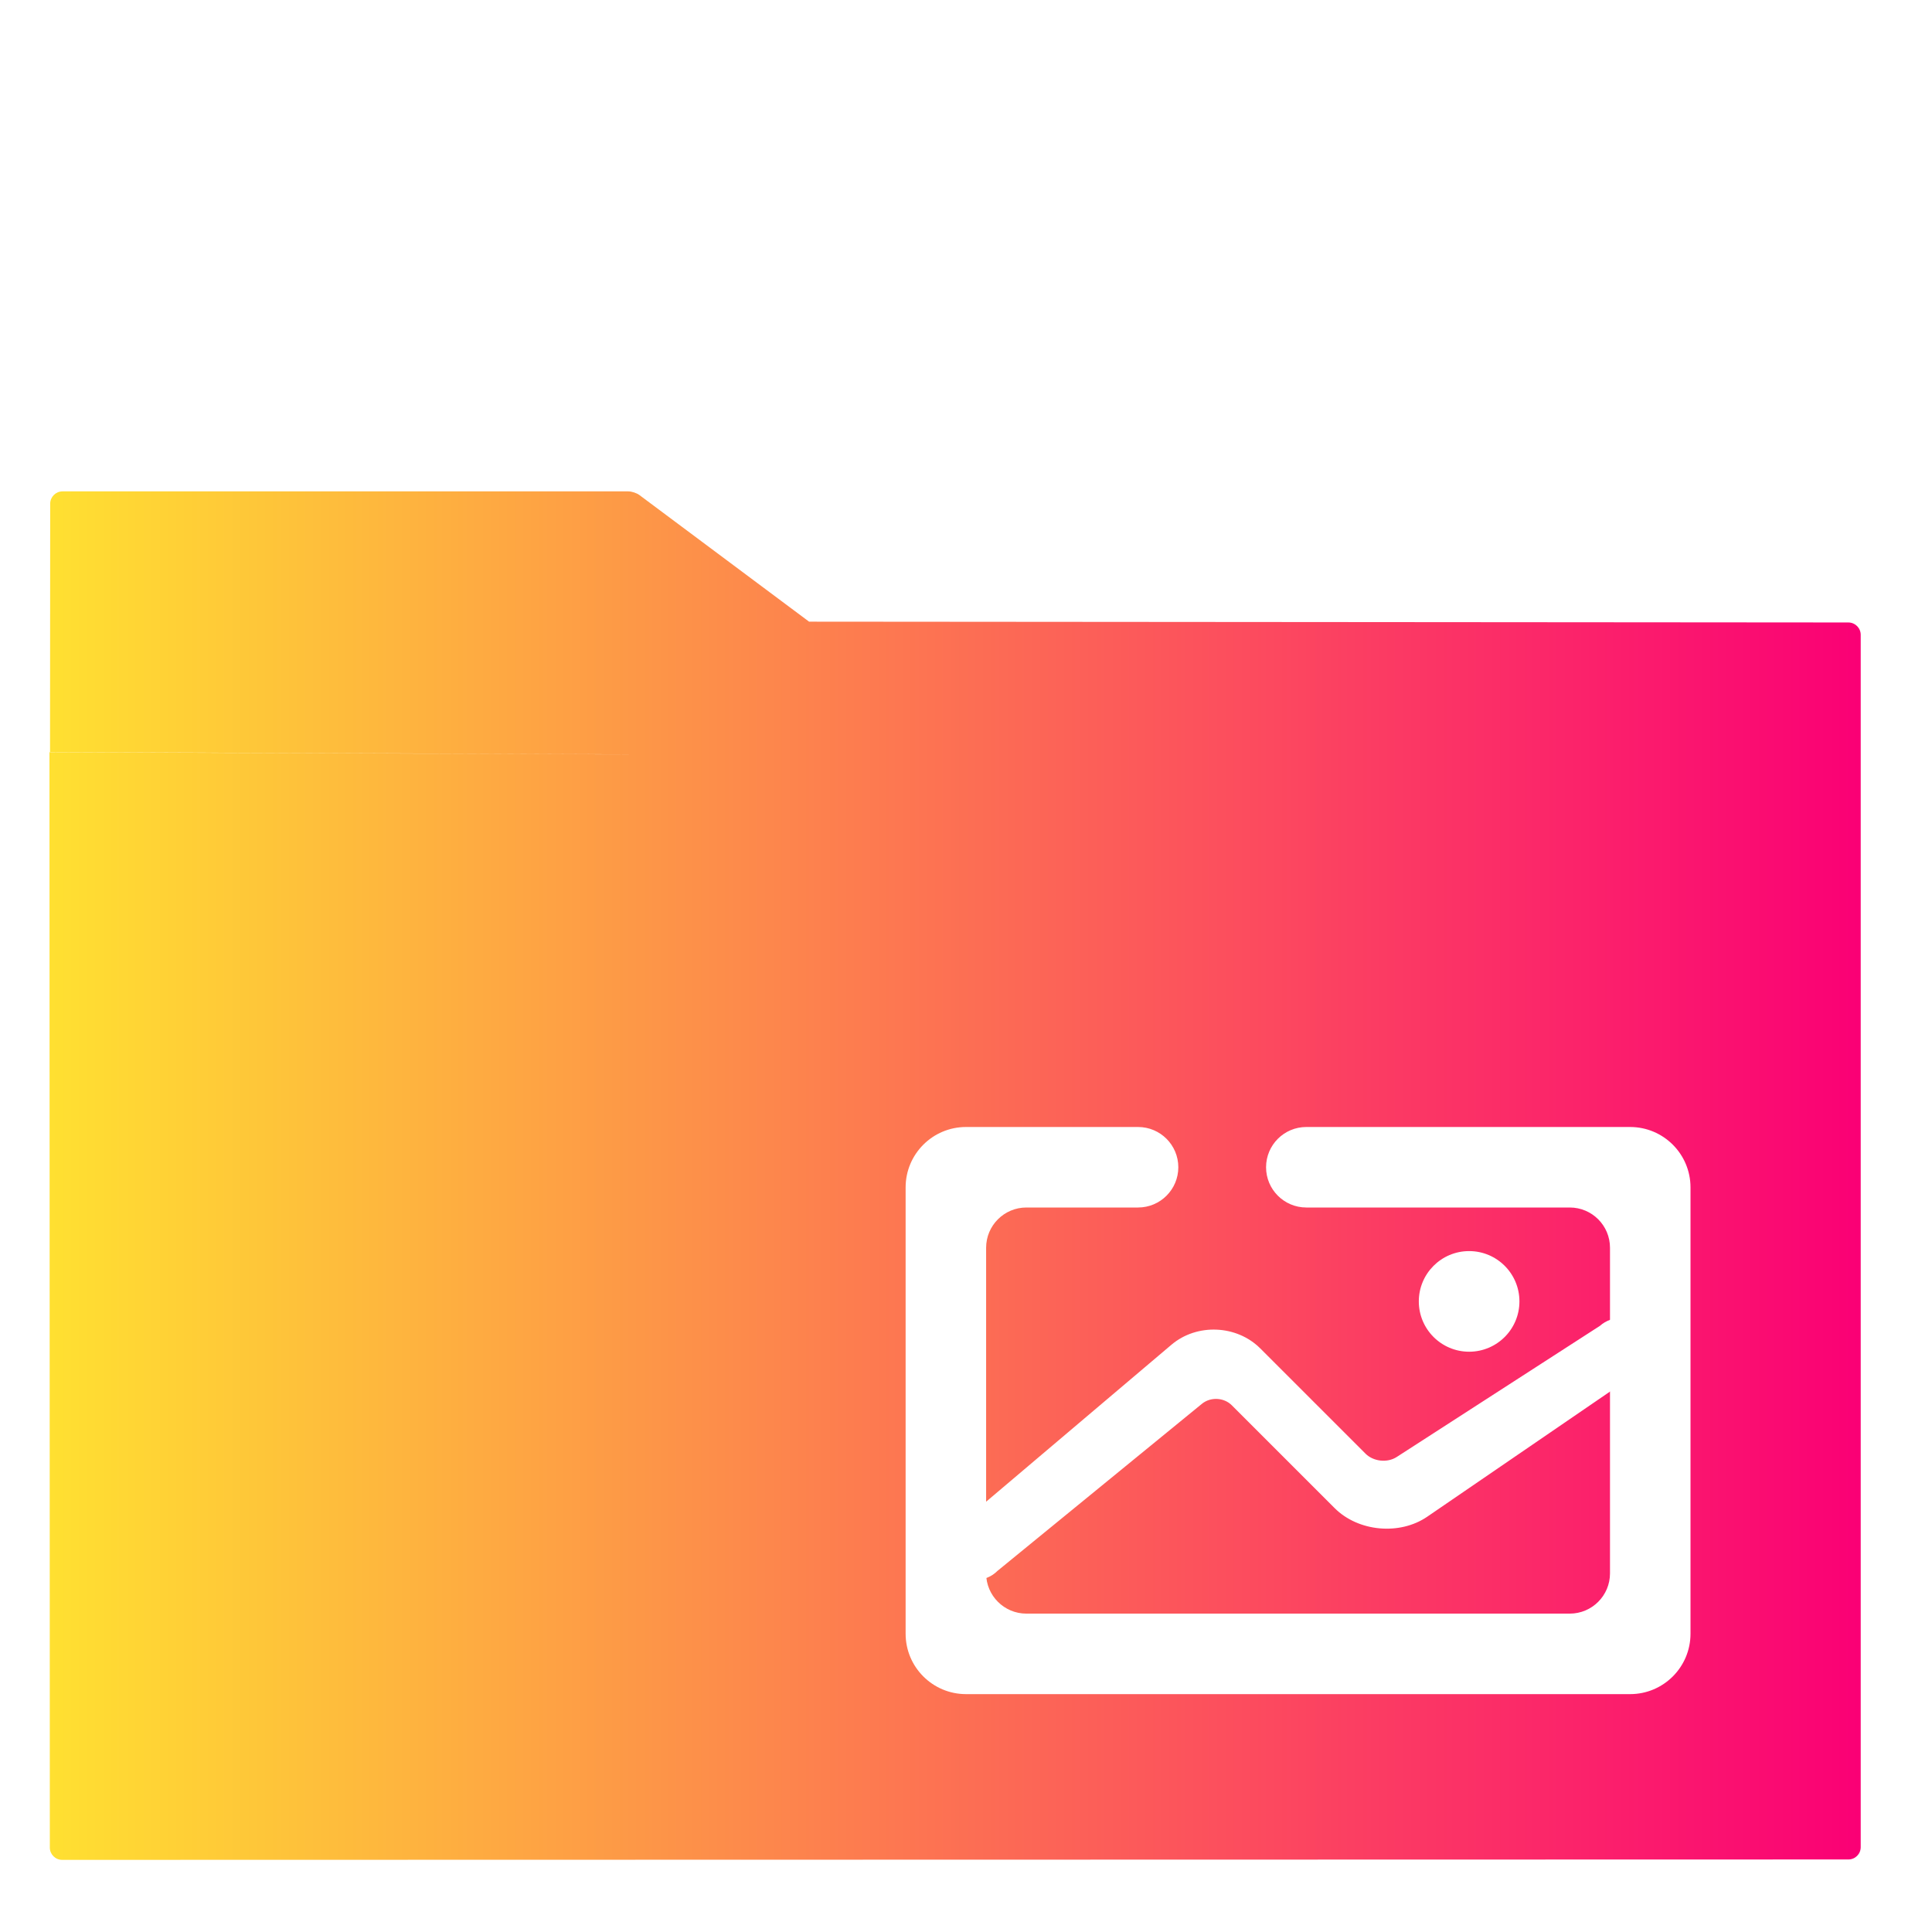
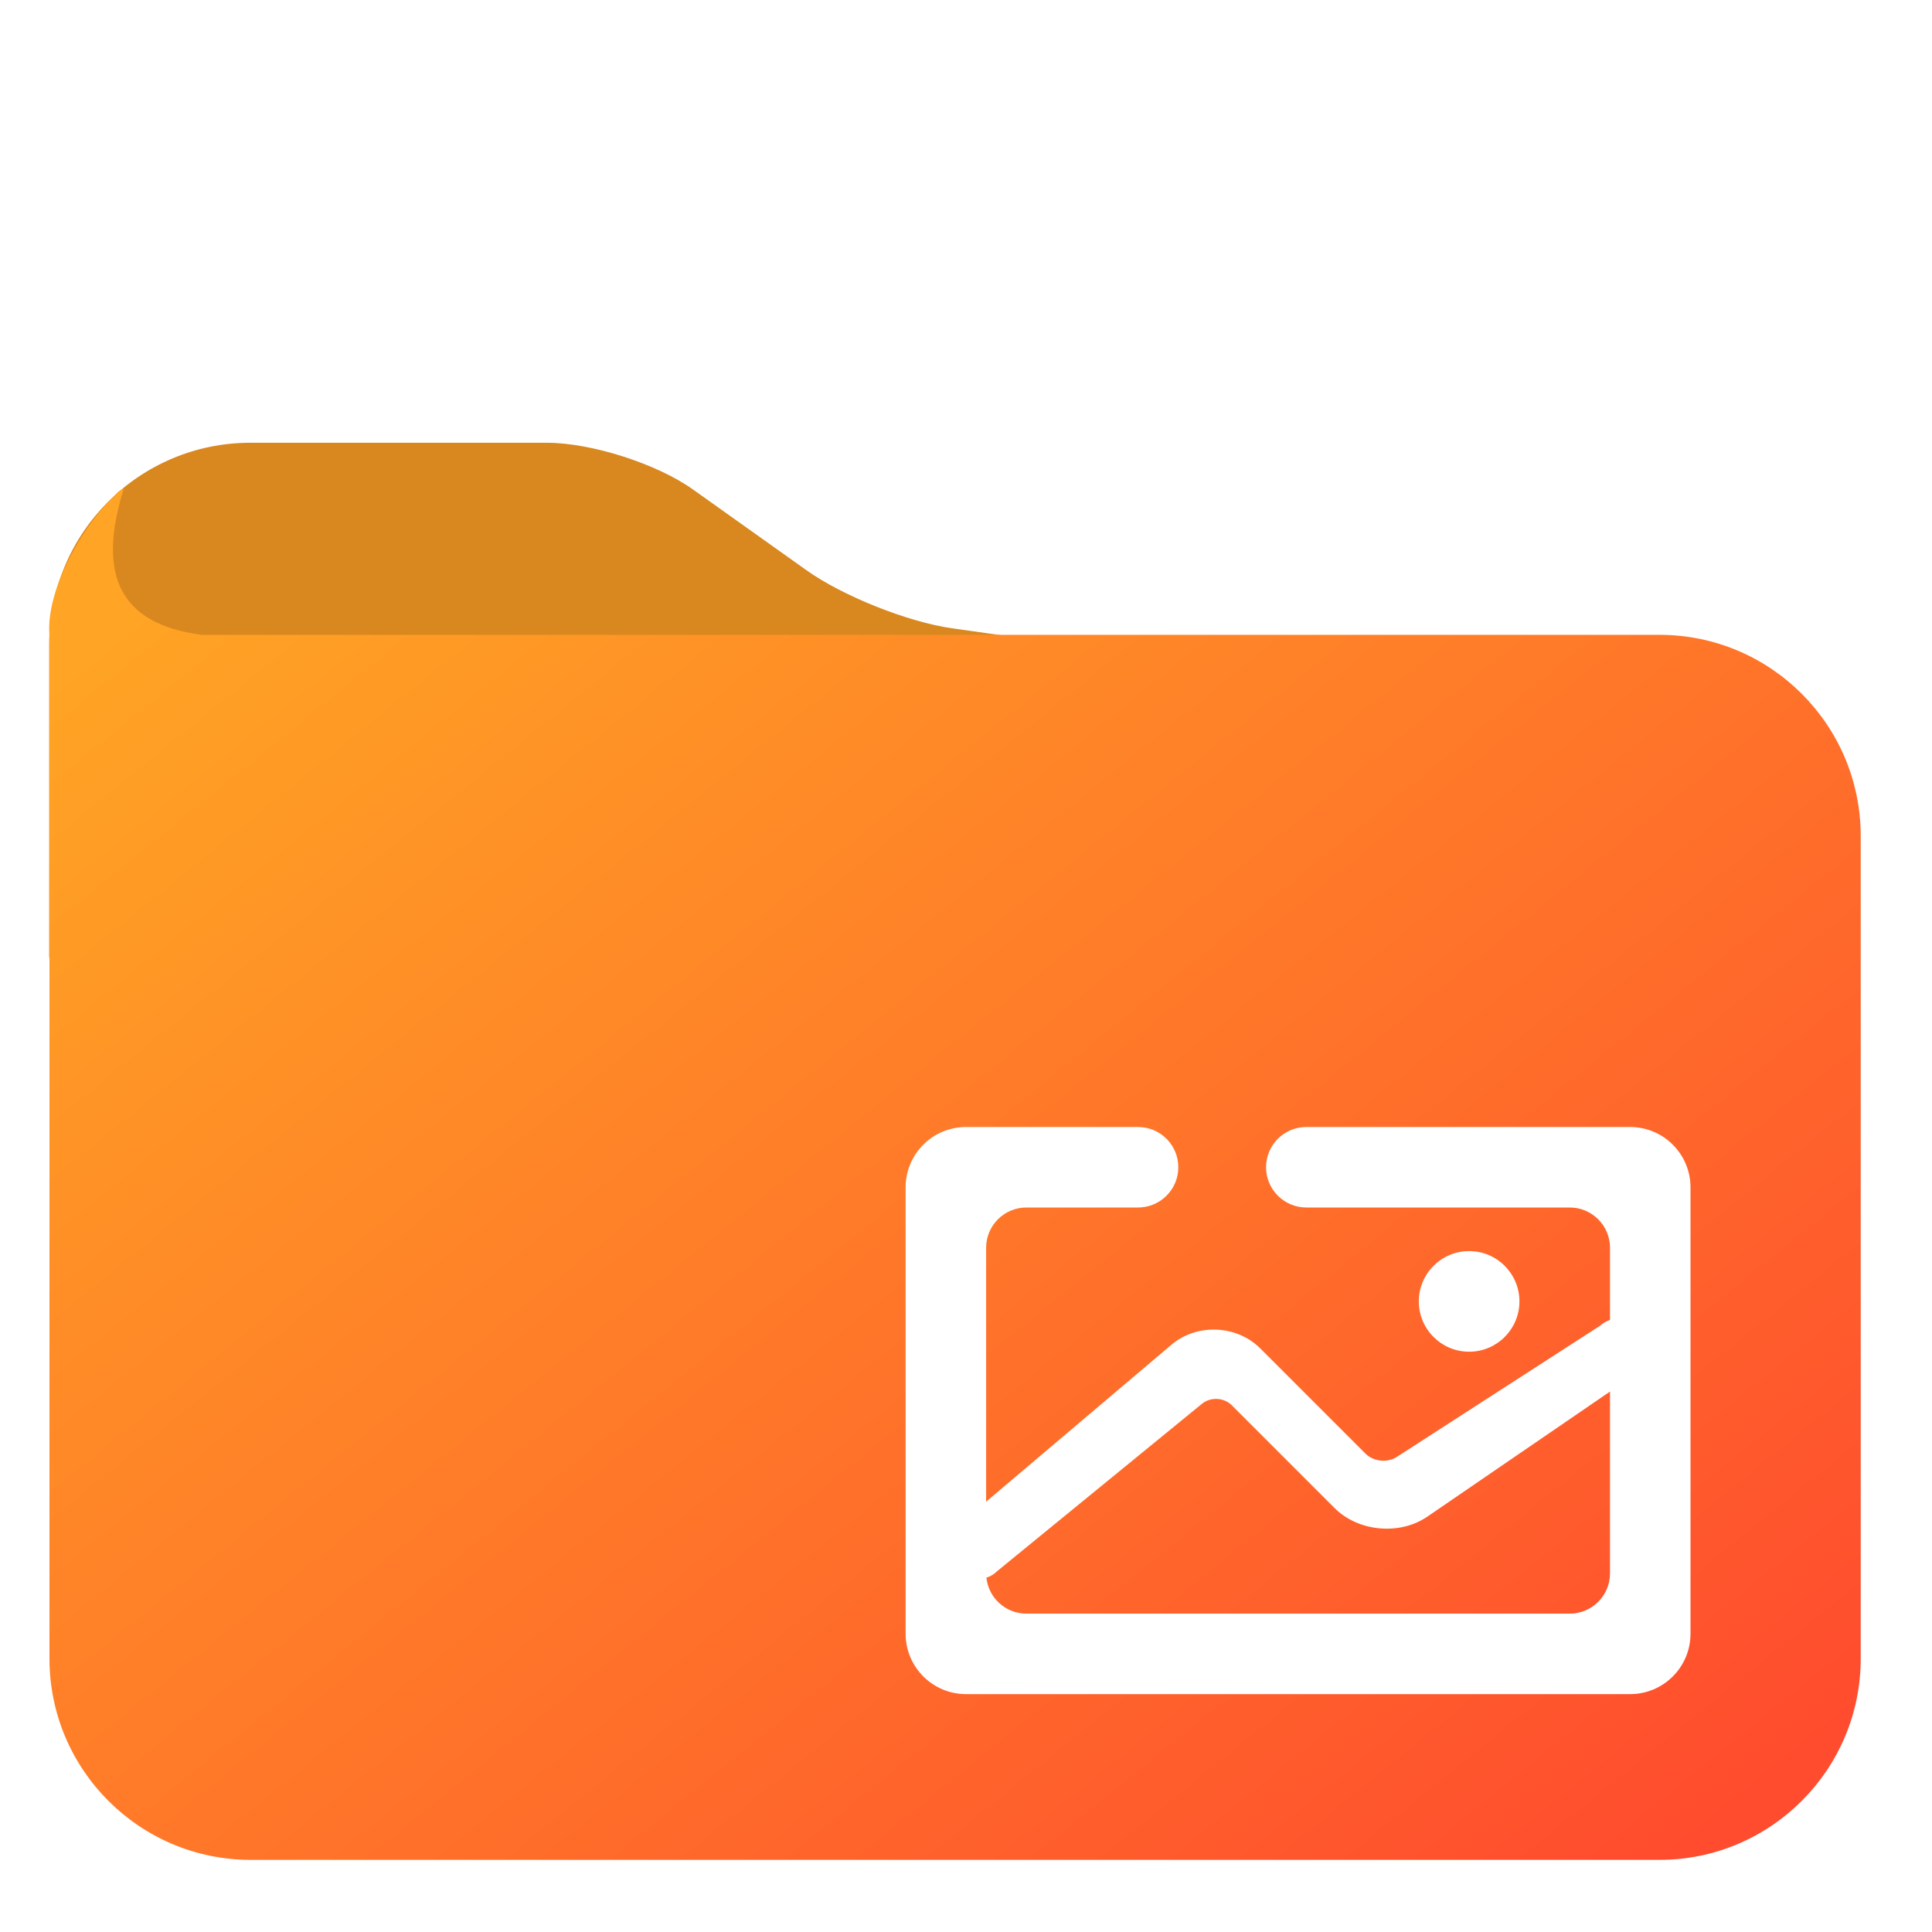
<svg xmlns="http://www.w3.org/2000/svg" style="isolation:isolate" viewBox="0 0 48 48" width="48pt" height="48pt">
-   <linearGradient id="_lgradient_8" x1="0" y1="0.5" x2="1" y2="0.5" gradientTransform="matrix(45,0,0,34,1.229,12.208)" gradientUnits="userSpaceOnUse">
-     <stop offset="0%" stop-opacity="1" style="stop-color:rgb(255,224,49)" />
-     <stop offset="100%" stop-opacity="1" style="stop-color:rgb(250,0,117)" />
-   </linearGradient>
-   <path d=" M 20.104 15.447 L 20.107 15.445 L 45.923 15.465 C 46.092 15.466 46.229 15.603 46.229 15.772 L 46.229 45.892 C 46.229 46.061 46.092 46.198 45.923 46.198 L 1.545 46.208 C 1.376 46.208 1.238 46.071 1.238 45.902 L 1.229 18.688 L 15.61 18.743 C 15.616 18.743 15.623 18.743 15.63 18.742 L 1.243 18.683 L 1.247 12.515 C 1.247 12.346 1.385 12.208 1.554 12.208 L 15.61 12.208 C 15.695 12.208 15.819 12.249 15.887 12.3 L 20.104 15.447 Z " fill-rule="evenodd" fill="url(#_lgradient_8)" />
-   <path d=" M 32.455 30 L 32.455 30 C 31.903 30 31.455 29.552 31.455 29 L 31.455 29 C 31.455 28.448 31.903 28 32.455 28 L 32.455 28 L 40.5 28 C 41.328 28 42 28.672 42 29.5 L 42 40.59 C 42 41.418 41.328 42.09 40.5 42.09 L 24 42.09 C 23.172 42.09 22.5 41.418 22.5 40.59 L 22.5 29.5 C 22.5 28.672 23.172 28 24 28 L 28.275 28 L 28.275 28 C 28.827 28 29.275 28.448 29.275 29 L 29.275 29 C 29.275 29.552 28.827 30 28.275 30 L 28.275 30 L 25.5 30 C 24.948 30 24.5 30.448 24.5 31 L 24.5 39.09 C 24.5 39.642 24.948 40.09 25.5 40.09 L 39 40.09 C 39.552 40.09 40 39.642 40 39.09 L 40 31 C 40 30.448 39.552 30 39 30 L 32.455 30 Z " fill="rgb(255,255,255)" />
-   <path d=" M 24.78 39.03 L 24.78 39.03 C 24.487 39.323 24.013 39.323 23.72 39.03 L 23.72 39.03 C 23.427 38.737 23.427 38.263 23.72 37.97 L 23.72 37.97 L 29.105 33.409 C 29.737 32.874 30.725 32.915 31.311 33.501 L 33.926 36.116 C 34.122 36.312 34.468 36.349 34.7 36.199 L 39.75 32.94 L 39.75 32.94 C 40.059 32.664 40.534 32.691 40.81 33 L 40.81 33 C 41.086 33.309 41.059 33.784 40.75 34.06 L 40.75 34.06 L 35.458 37.683 C 34.775 38.15 33.745 38.055 33.159 37.469 L 30.604 34.914 C 30.408 34.718 30.077 34.702 29.863 34.876 L 24.78 39.03 Z " fill="rgb(255,255,255)" />
-   <circle vector-effect="non-scaling-stroke" cx="36.5" cy="32.333" r="1.25" fill="rgb(255,255,255)" />
+   <g>
+     <path d=" M 42 16.792 L 1.222 23.792 L 1.222 16 C 1.222 13.24 3.462 11 6.222 11 L 13.585 11 C 14.688 11 16.315 11.519 17.214 12.159 L 20.039 14.169 C 20.938 14.809 22.556 15.454 23.649 15.609 L 32 16.792 L 42 16.792 Z " fill="rgb(216,136,31)" />
+     <linearGradient id="_lgradient_5" x1="0.031" y1="0.109" x2="0.958" y2="0.975" gradientTransform="matrix(45.007,0,0,34.066,1.222,12.142)" gradientUnits="userSpaceOnUse">
+       <stop offset="0%" stop-opacity="1" style="stop-color:rgb(255,164,36)" />
+       <stop offset="97.917%" stop-opacity="1" style="stop-color:rgb(255,76,46)" />
+     </linearGradient>
+     <path d=" M 5 15.772 C 3.003 15.503 2.392 14.323 3.075 12.142 Q 2.915 12.203 2.866 12.31 C 2.169 12.898 1.123 14.595 1.229 15.792 L 1.229 41.208 C 1.229 43.968 3.469 46.208 6.229 46.208 L 41.229 46.208 C 43.989 46.208 46.229 43.968 46.229 41.208 L 46.229 20.772 C 46.229 18.012 43.989 15.772 41.229 15.772 L 5 15.772 Z " fill="url(#_lgradient_5)" />
+   </g>
+   <path d=" M 24.507 39.194 C 24.558 39.697 24.983 40.09 25.5 40.09 L 39 40.09 C 39.552 40.09 40 39.642 40 39.09 L 40 34.573 L 35.458 37.683 C 34.775 38.15 33.745 38.055 33.159 37.469 L 30.604 34.914 C 30.408 34.718 30.077 34.702 29.863 34.876 L 24.78 39.03 L 24.78 39.03 C 24.701 39.109 24.608 39.167 24.507 39.194 L 24.507 39.194 Z  M 24.5 37.309 L 24.5 31 C 24.5 30.448 24.948 30 25.5 30 L 28.275 30 L 28.275 30 C 28.827 30 29.275 29.552 29.275 29 L 29.275 29 C 29.275 28.448 28.827 28 28.275 28 L 28.275 28 L 24 28 C 23.172 28 22.5 28.672 22.5 29.5 L 22.5 40.59 C 22.5 41.418 23.172 42.09 24 42.09 L 40.5 42.09 C 41.328 42.09 42 41.418 42 40.59 L 42 29.5 C 42 28.672 41.328 28 40.5 28 L 32.455 28 L 32.455 28 C 31.903 28 31.455 28.448 31.455 29 L 31.455 29 C 31.455 29.552 31.903 30 32.455 30 L 32.455 30 L 39 30 C 39.552 30 40 30.448 40 31 L 40 32.792 C 39.91 32.824 39.825 32.873 39.75 32.94 L 39.75 32.94 L 34.7 36.199 C 34.468 36.349 34.122 36.312 33.926 36.116 L 31.311 33.501 C 30.725 32.915 29.737 32.874 29.105 33.409 L 24.5 37.309 L 24.5 37.309 Z  M 35.25 32.333 C 35.25 31.643 35.81 31.083 36.5 31.083 C 37.19 31.083 37.75 31.643 37.75 32.333 C 37.75 33.023 37.19 33.583 36.5 33.583 C 35.81 33.583 35.25 33.023 35.25 32.333 Z " fill-rule="evenodd" fill="rgb(255,255,255)" />
</svg>
